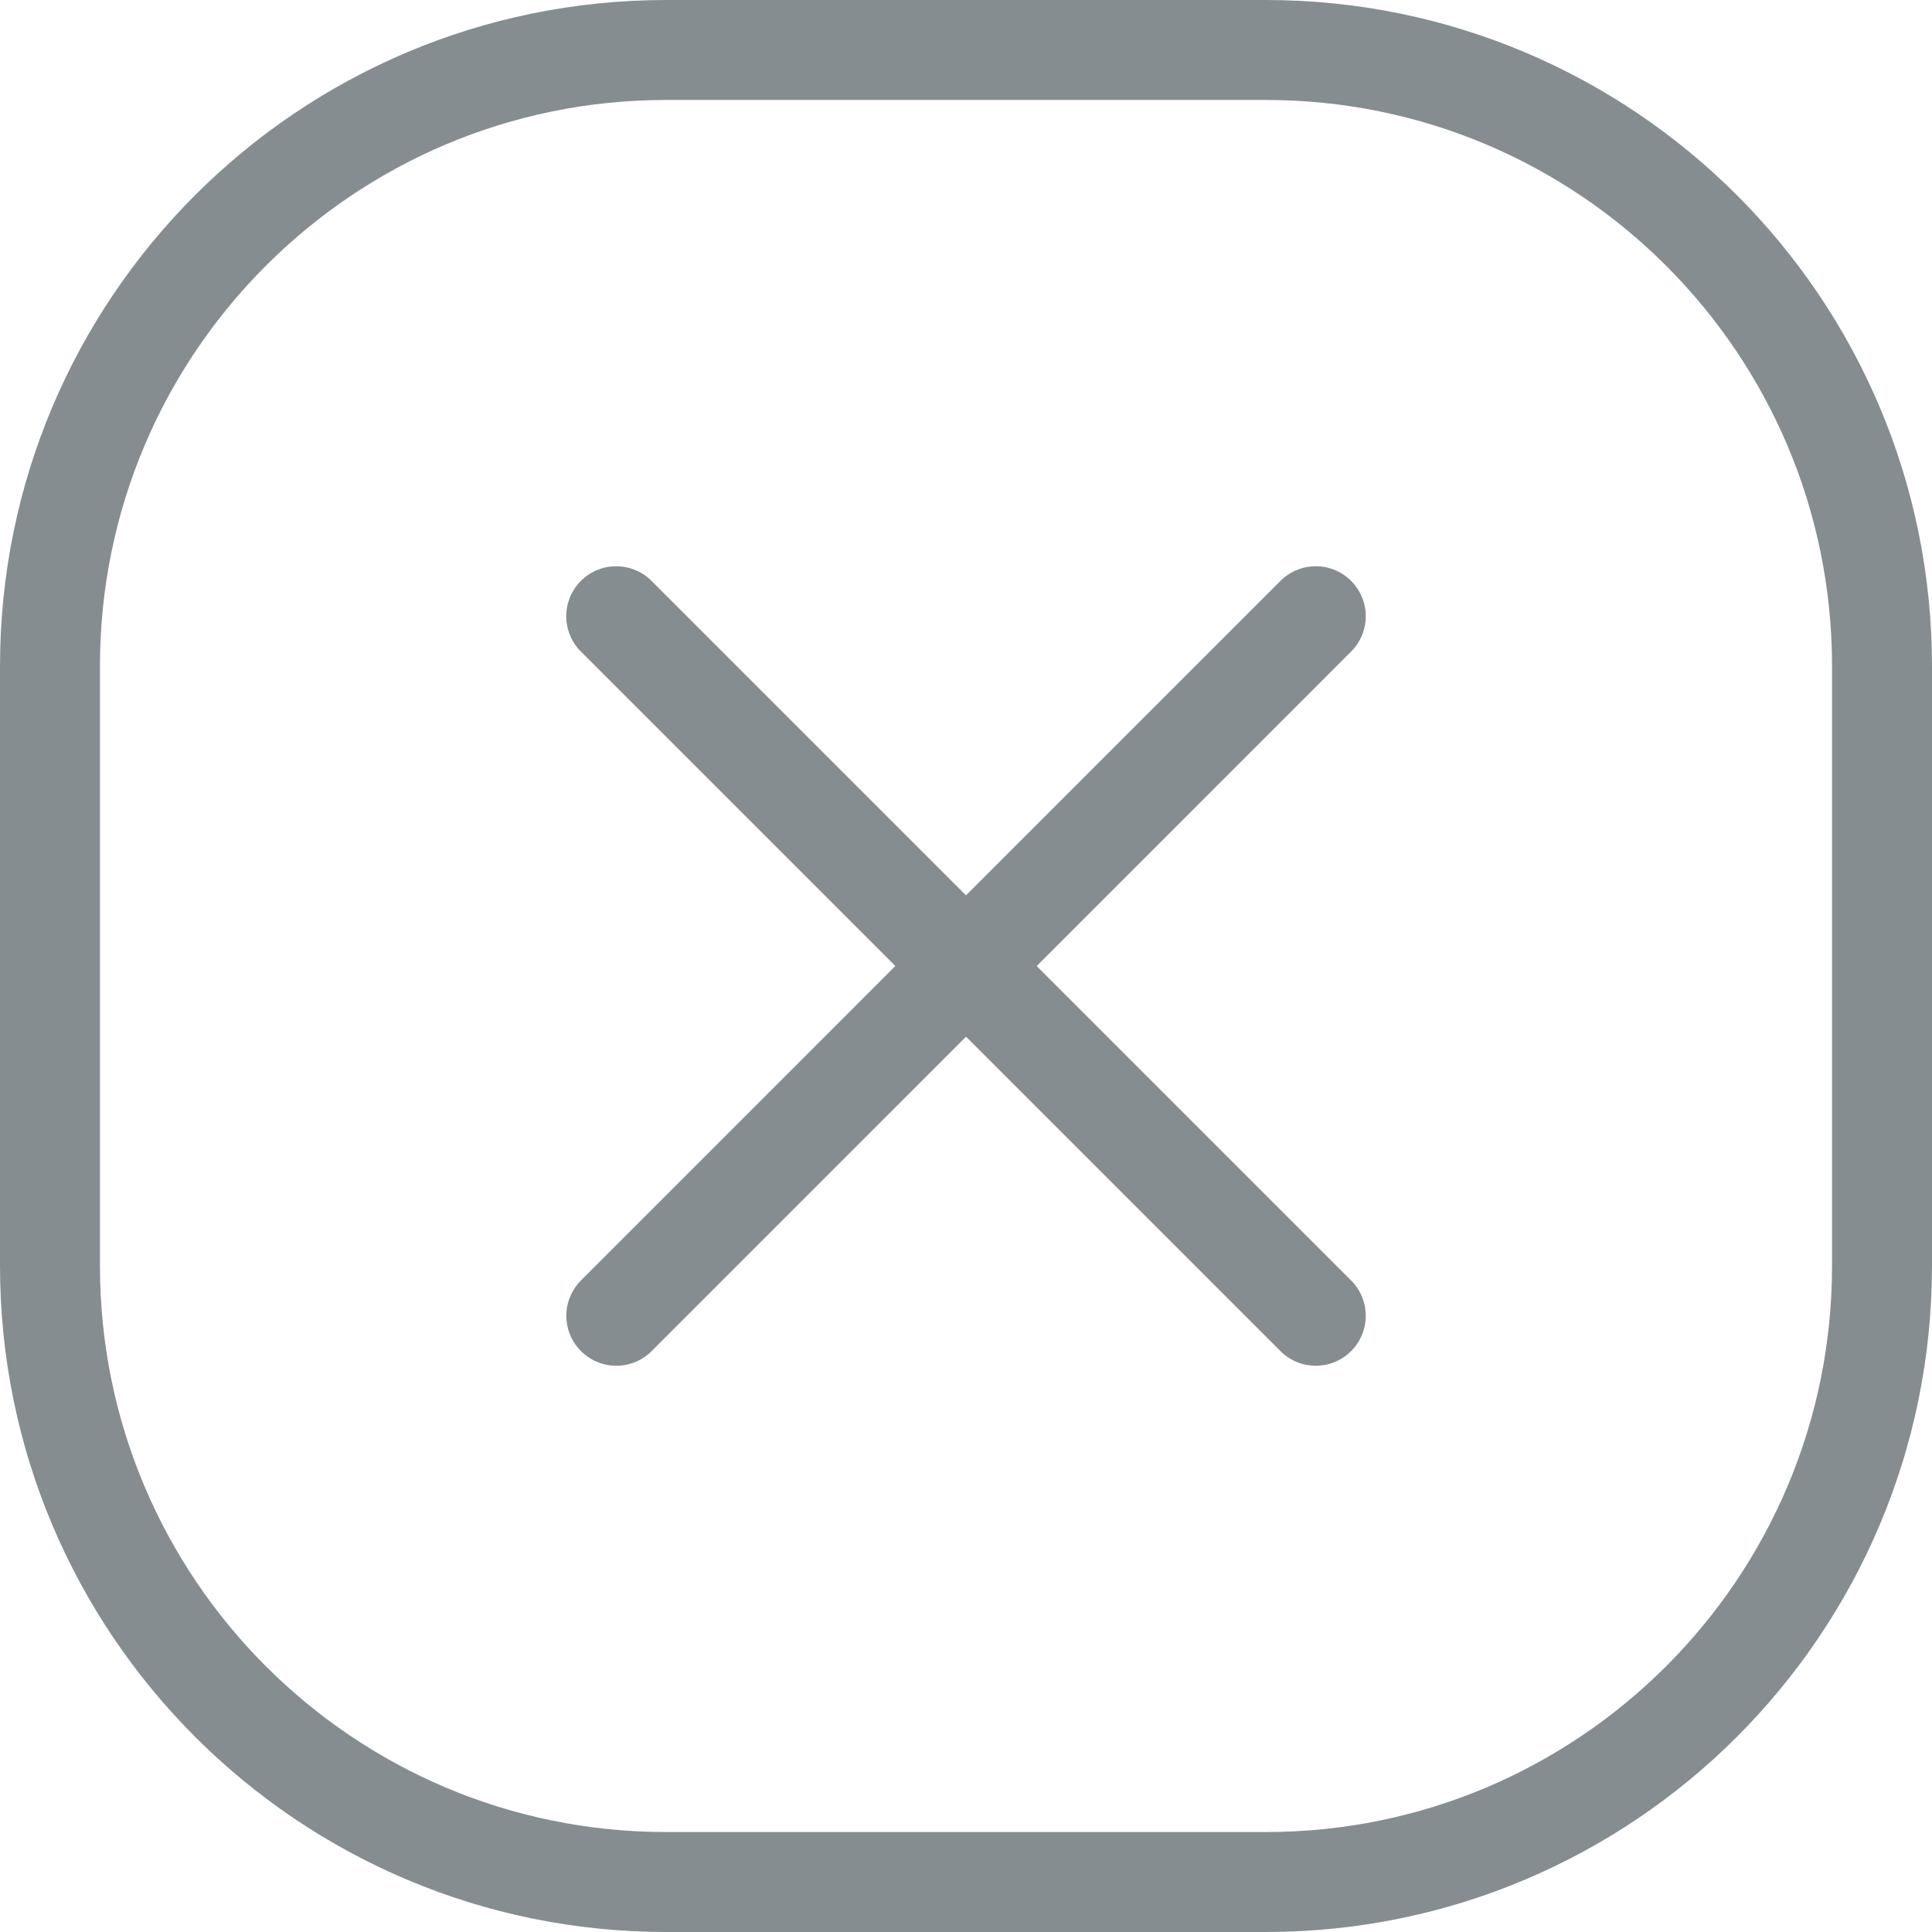
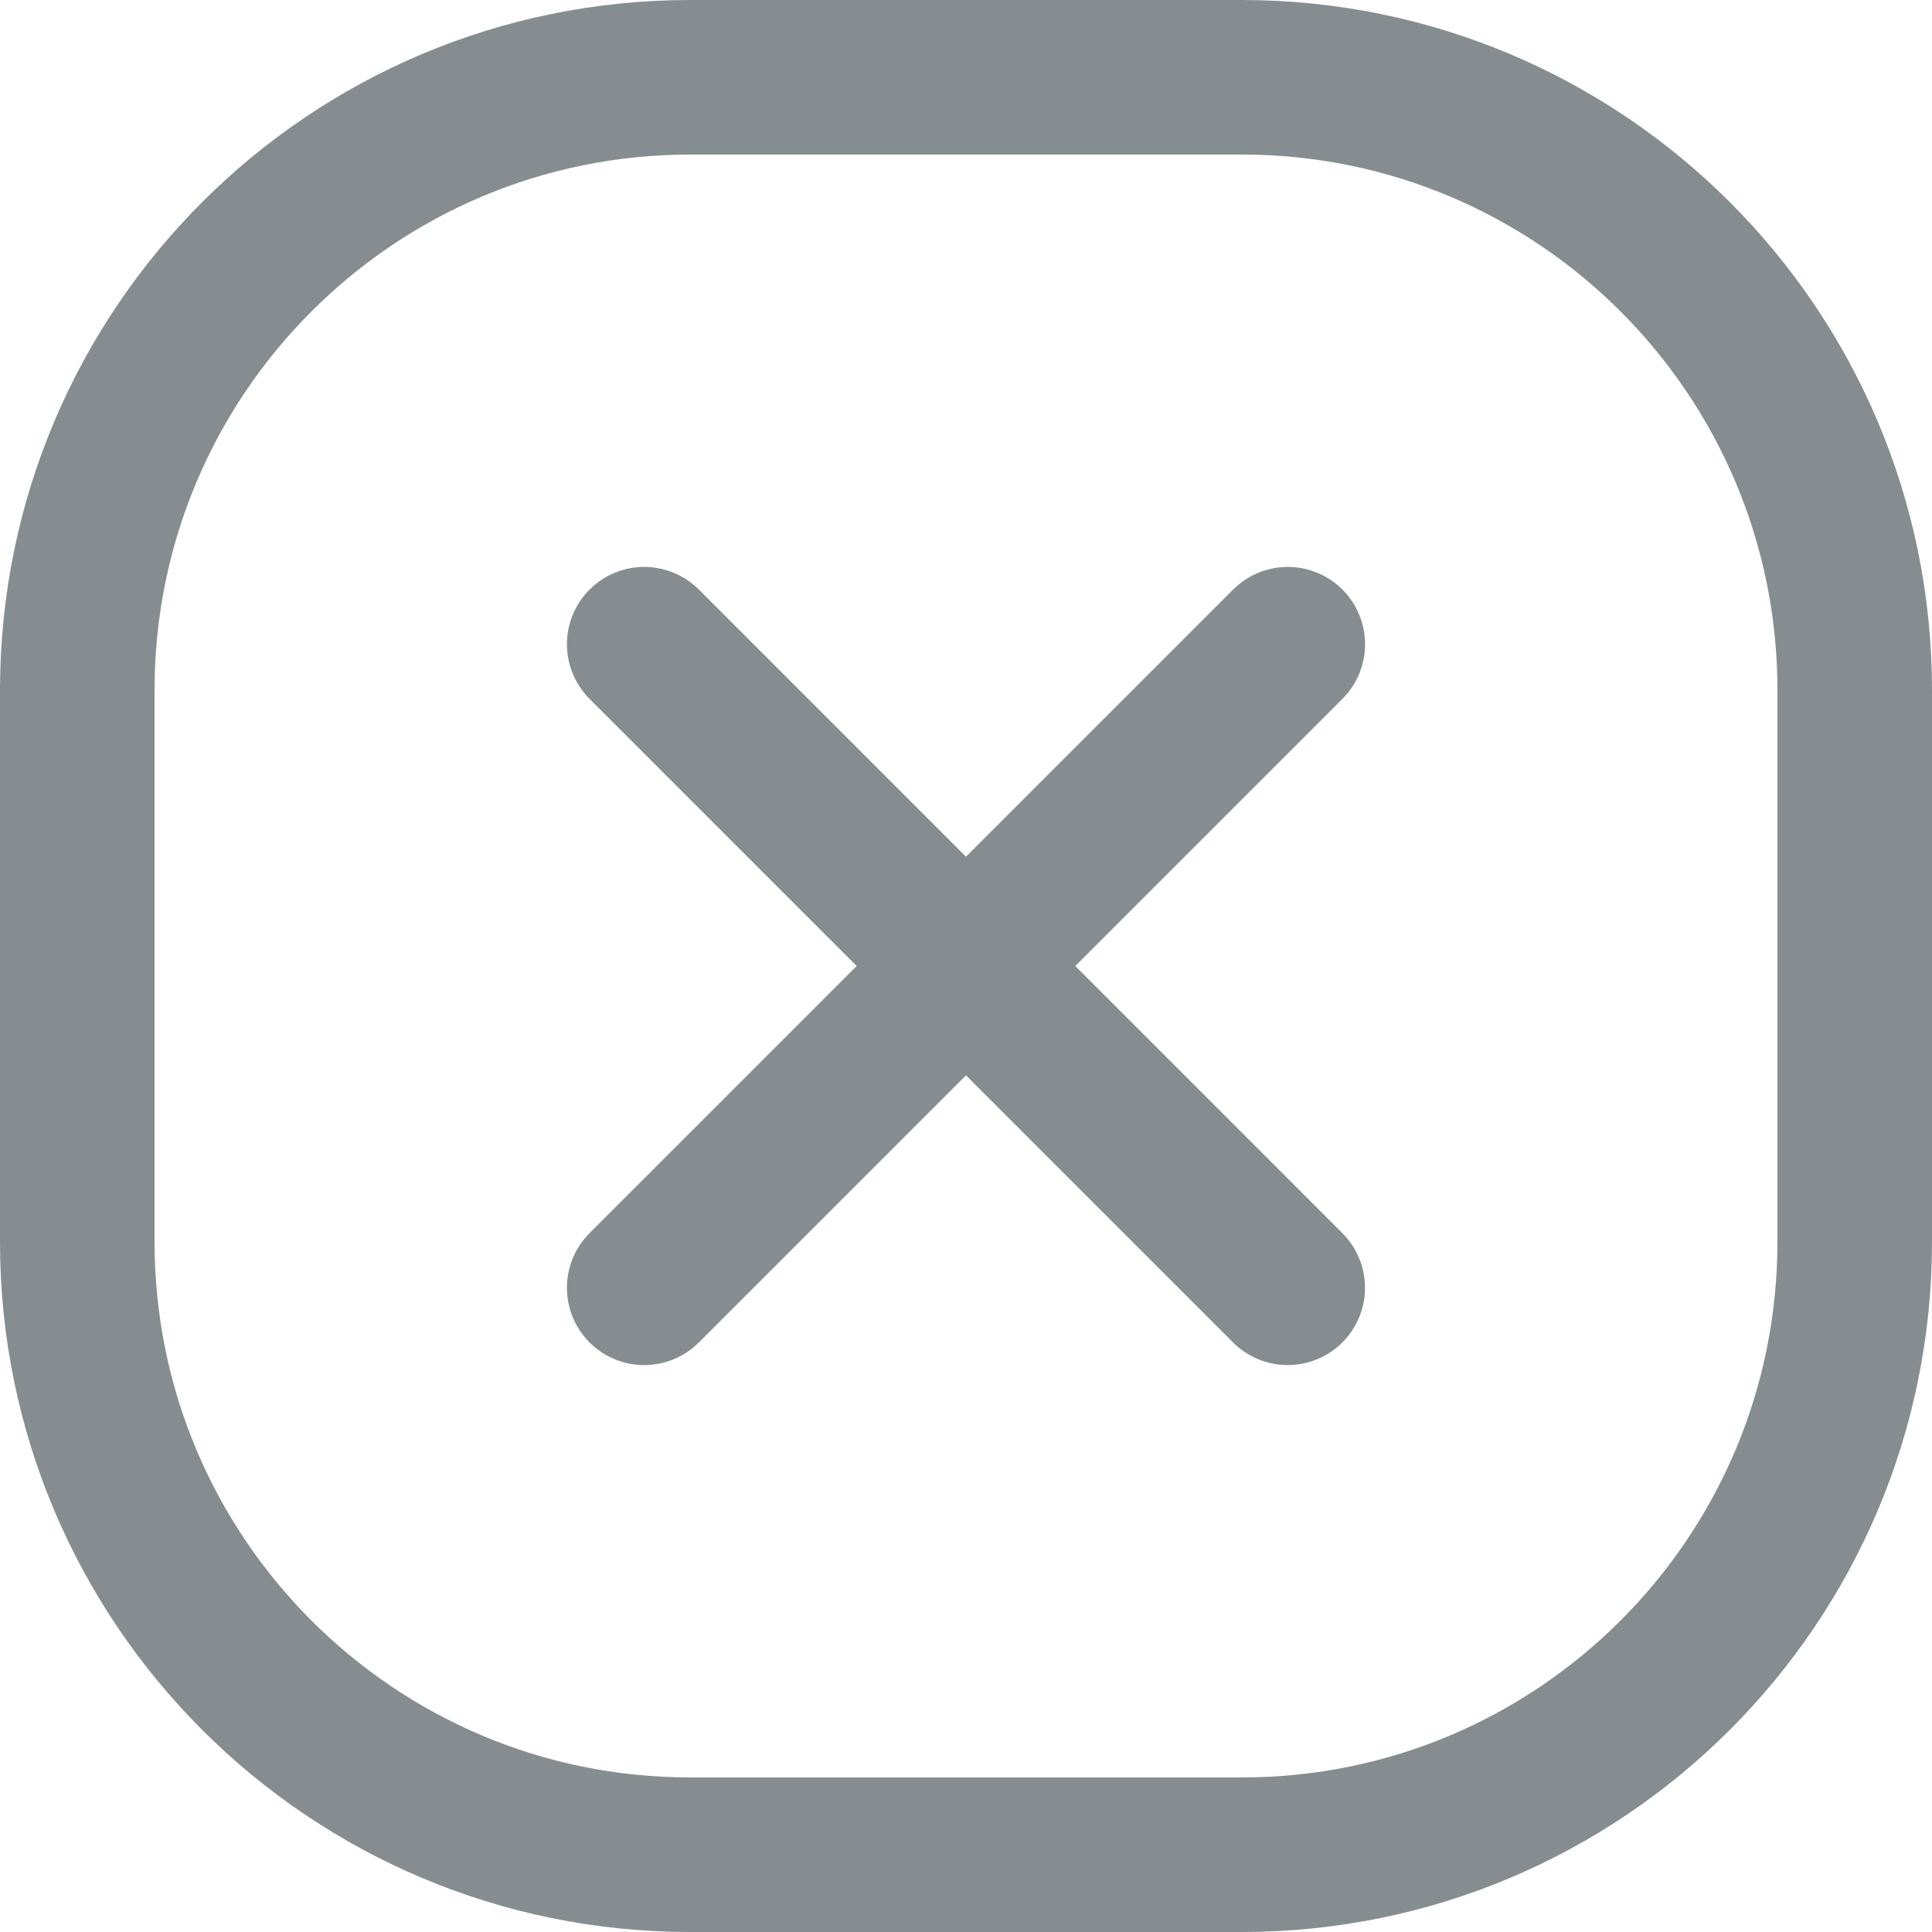
- <svg xmlns="http://www.w3.org/2000/svg" width="23" height="23" viewBox="0 0 23 23" fill="none">
+ <svg xmlns="http://www.w3.org/2000/svg" width="25" height="25" viewBox="0 0 25 25" fill="none">
  <g opacity="0.5">
-     <rect x="0.595" y="0.595" width="21.81" height="21.81" rx="7.336" stroke="#0E1B22" stroke-width="1.19" />
-     <path d="M15.664 7.336L7.337 15.664" stroke="#0E1B22" stroke-width="1.19" stroke-linecap="round" stroke-linejoin="round" />
-     <path d="M7.336 7.336L15.664 15.664" stroke="#0E1B22" stroke-width="1.19" stroke-linecap="round" stroke-linejoin="round" />
+     <rect x="1" y="1" width="23" height="23" rx="7.931" stroke="#0E1B22" stroke-width="2" />
+     <path d="M16.664 8.336L8.336 16.664" stroke="#0E1B22" stroke-width="2" stroke-linecap="round" stroke-linejoin="round" />
+     <path d="M8.336 8.336L16.663 16.664" stroke="#0E1B22" stroke-width="2" stroke-linecap="round" stroke-linejoin="round" />
  </g>
</svg>
